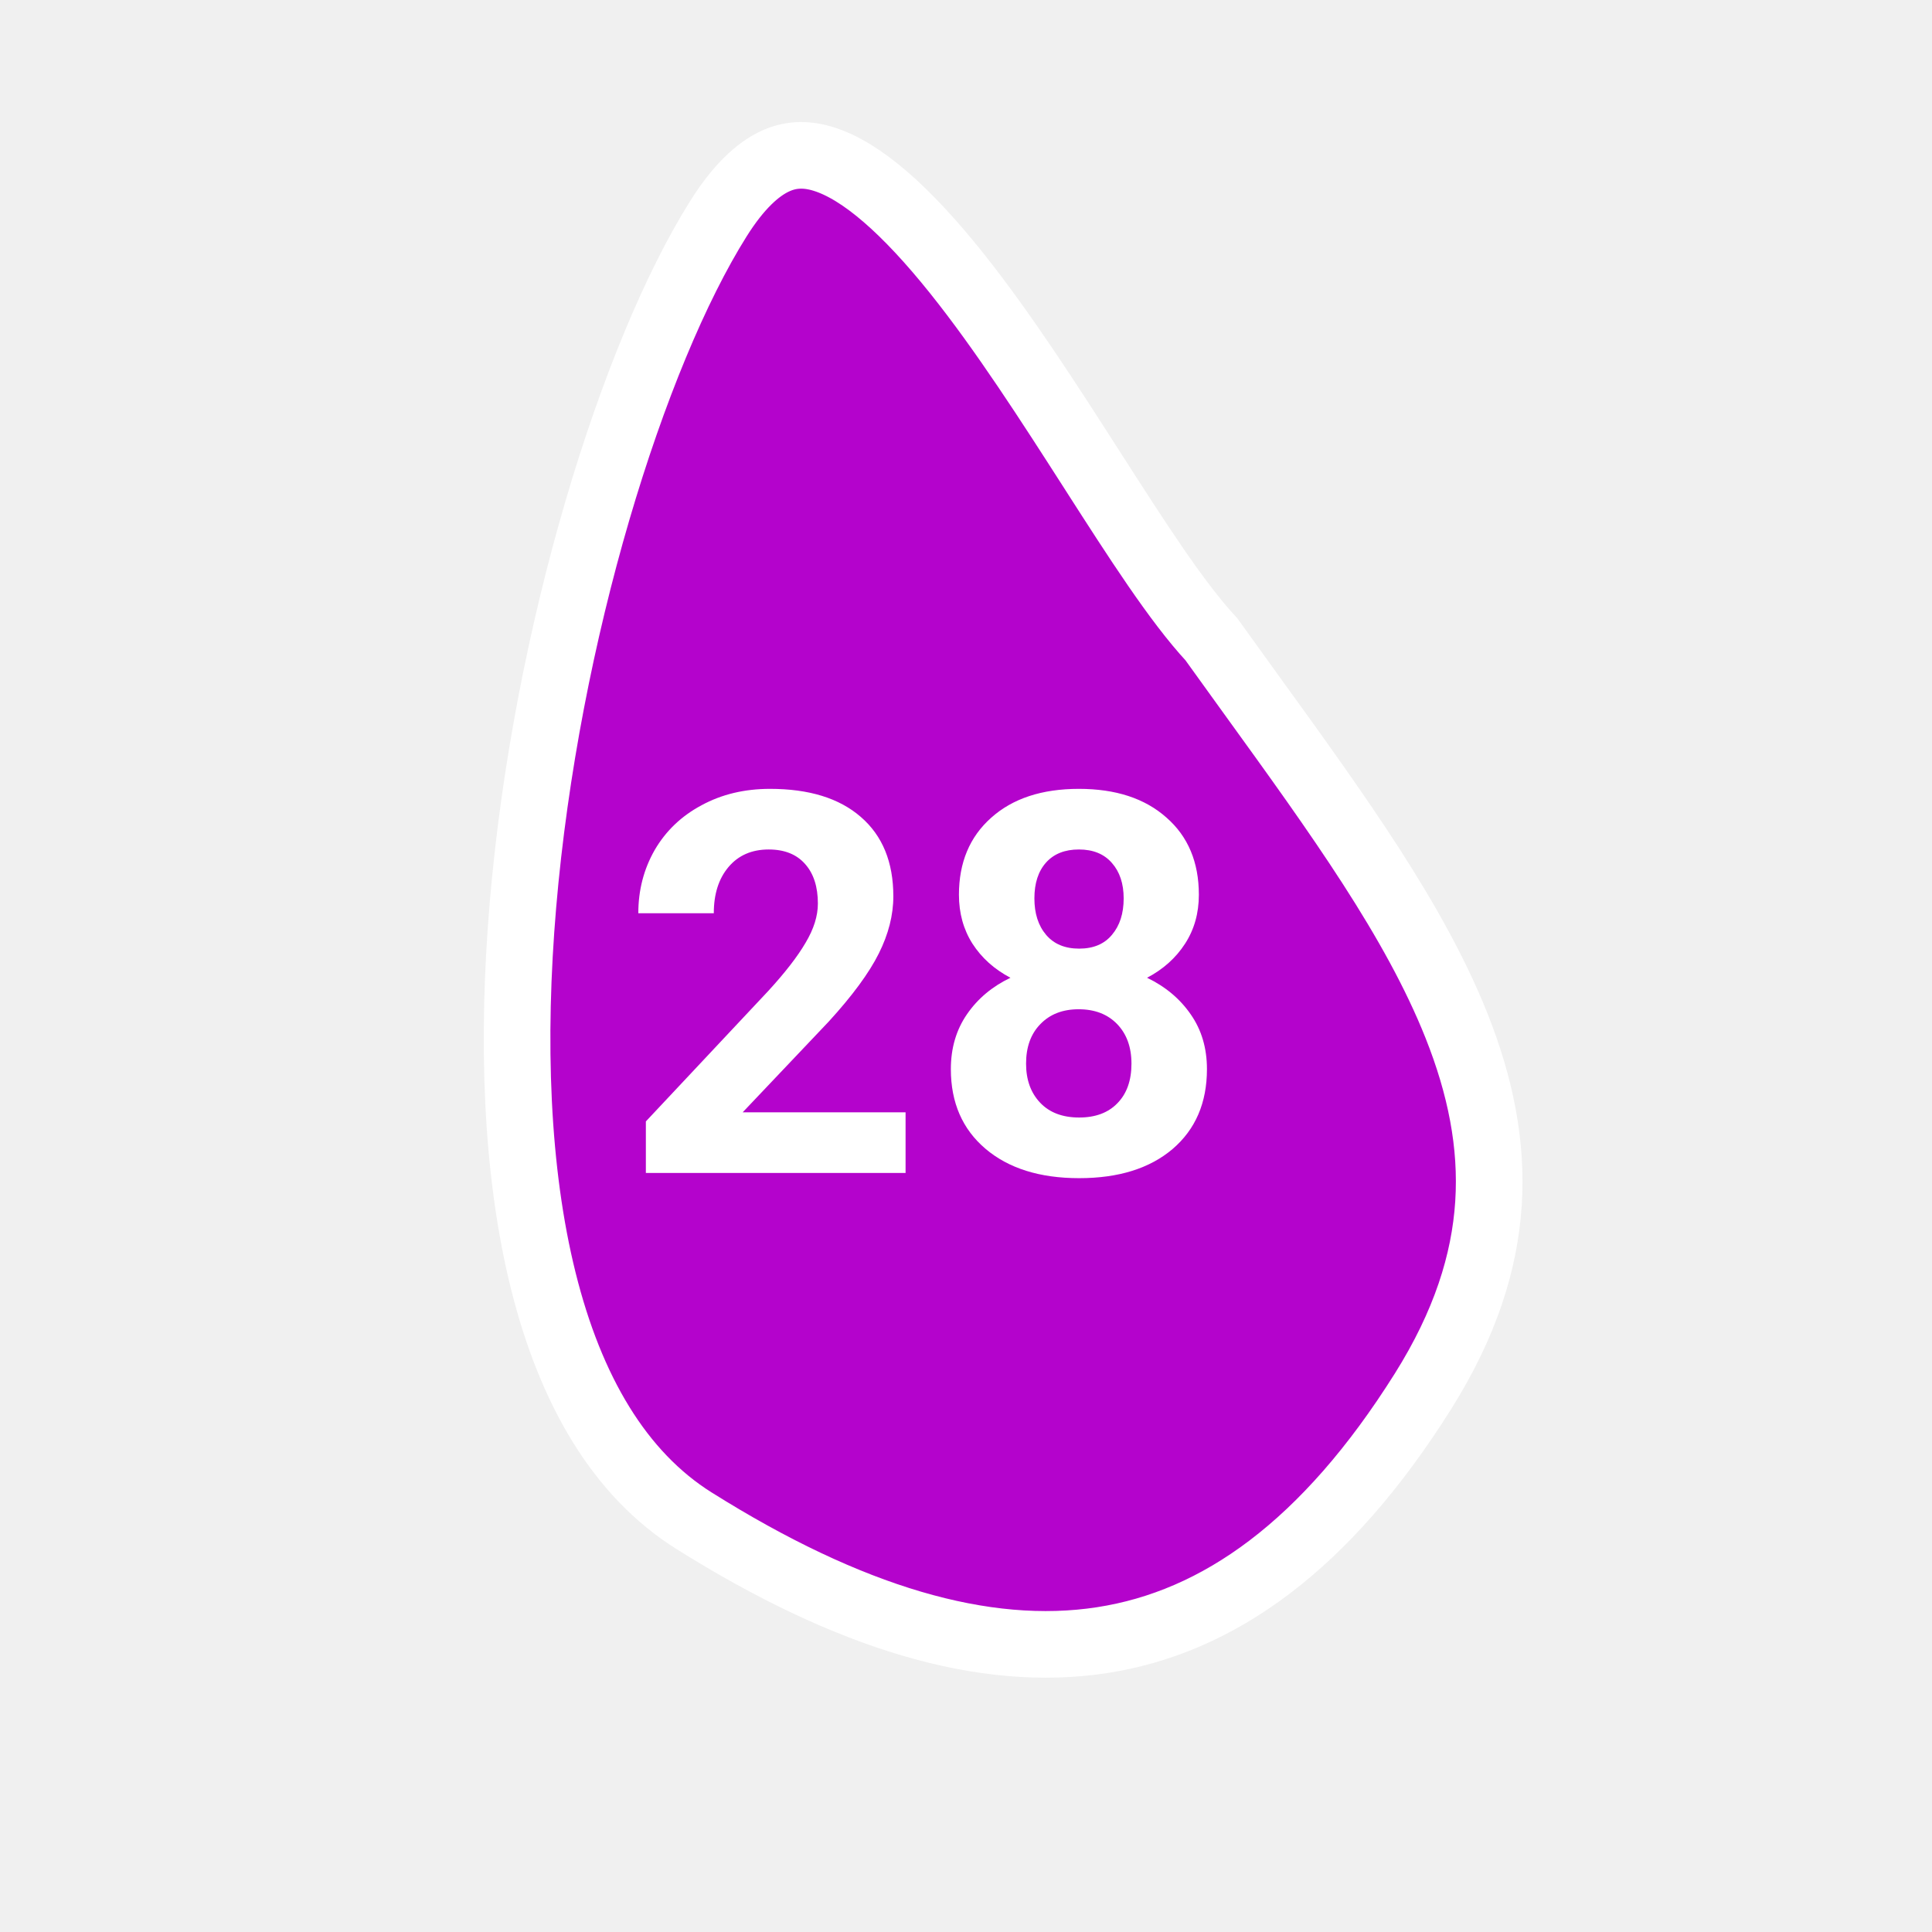
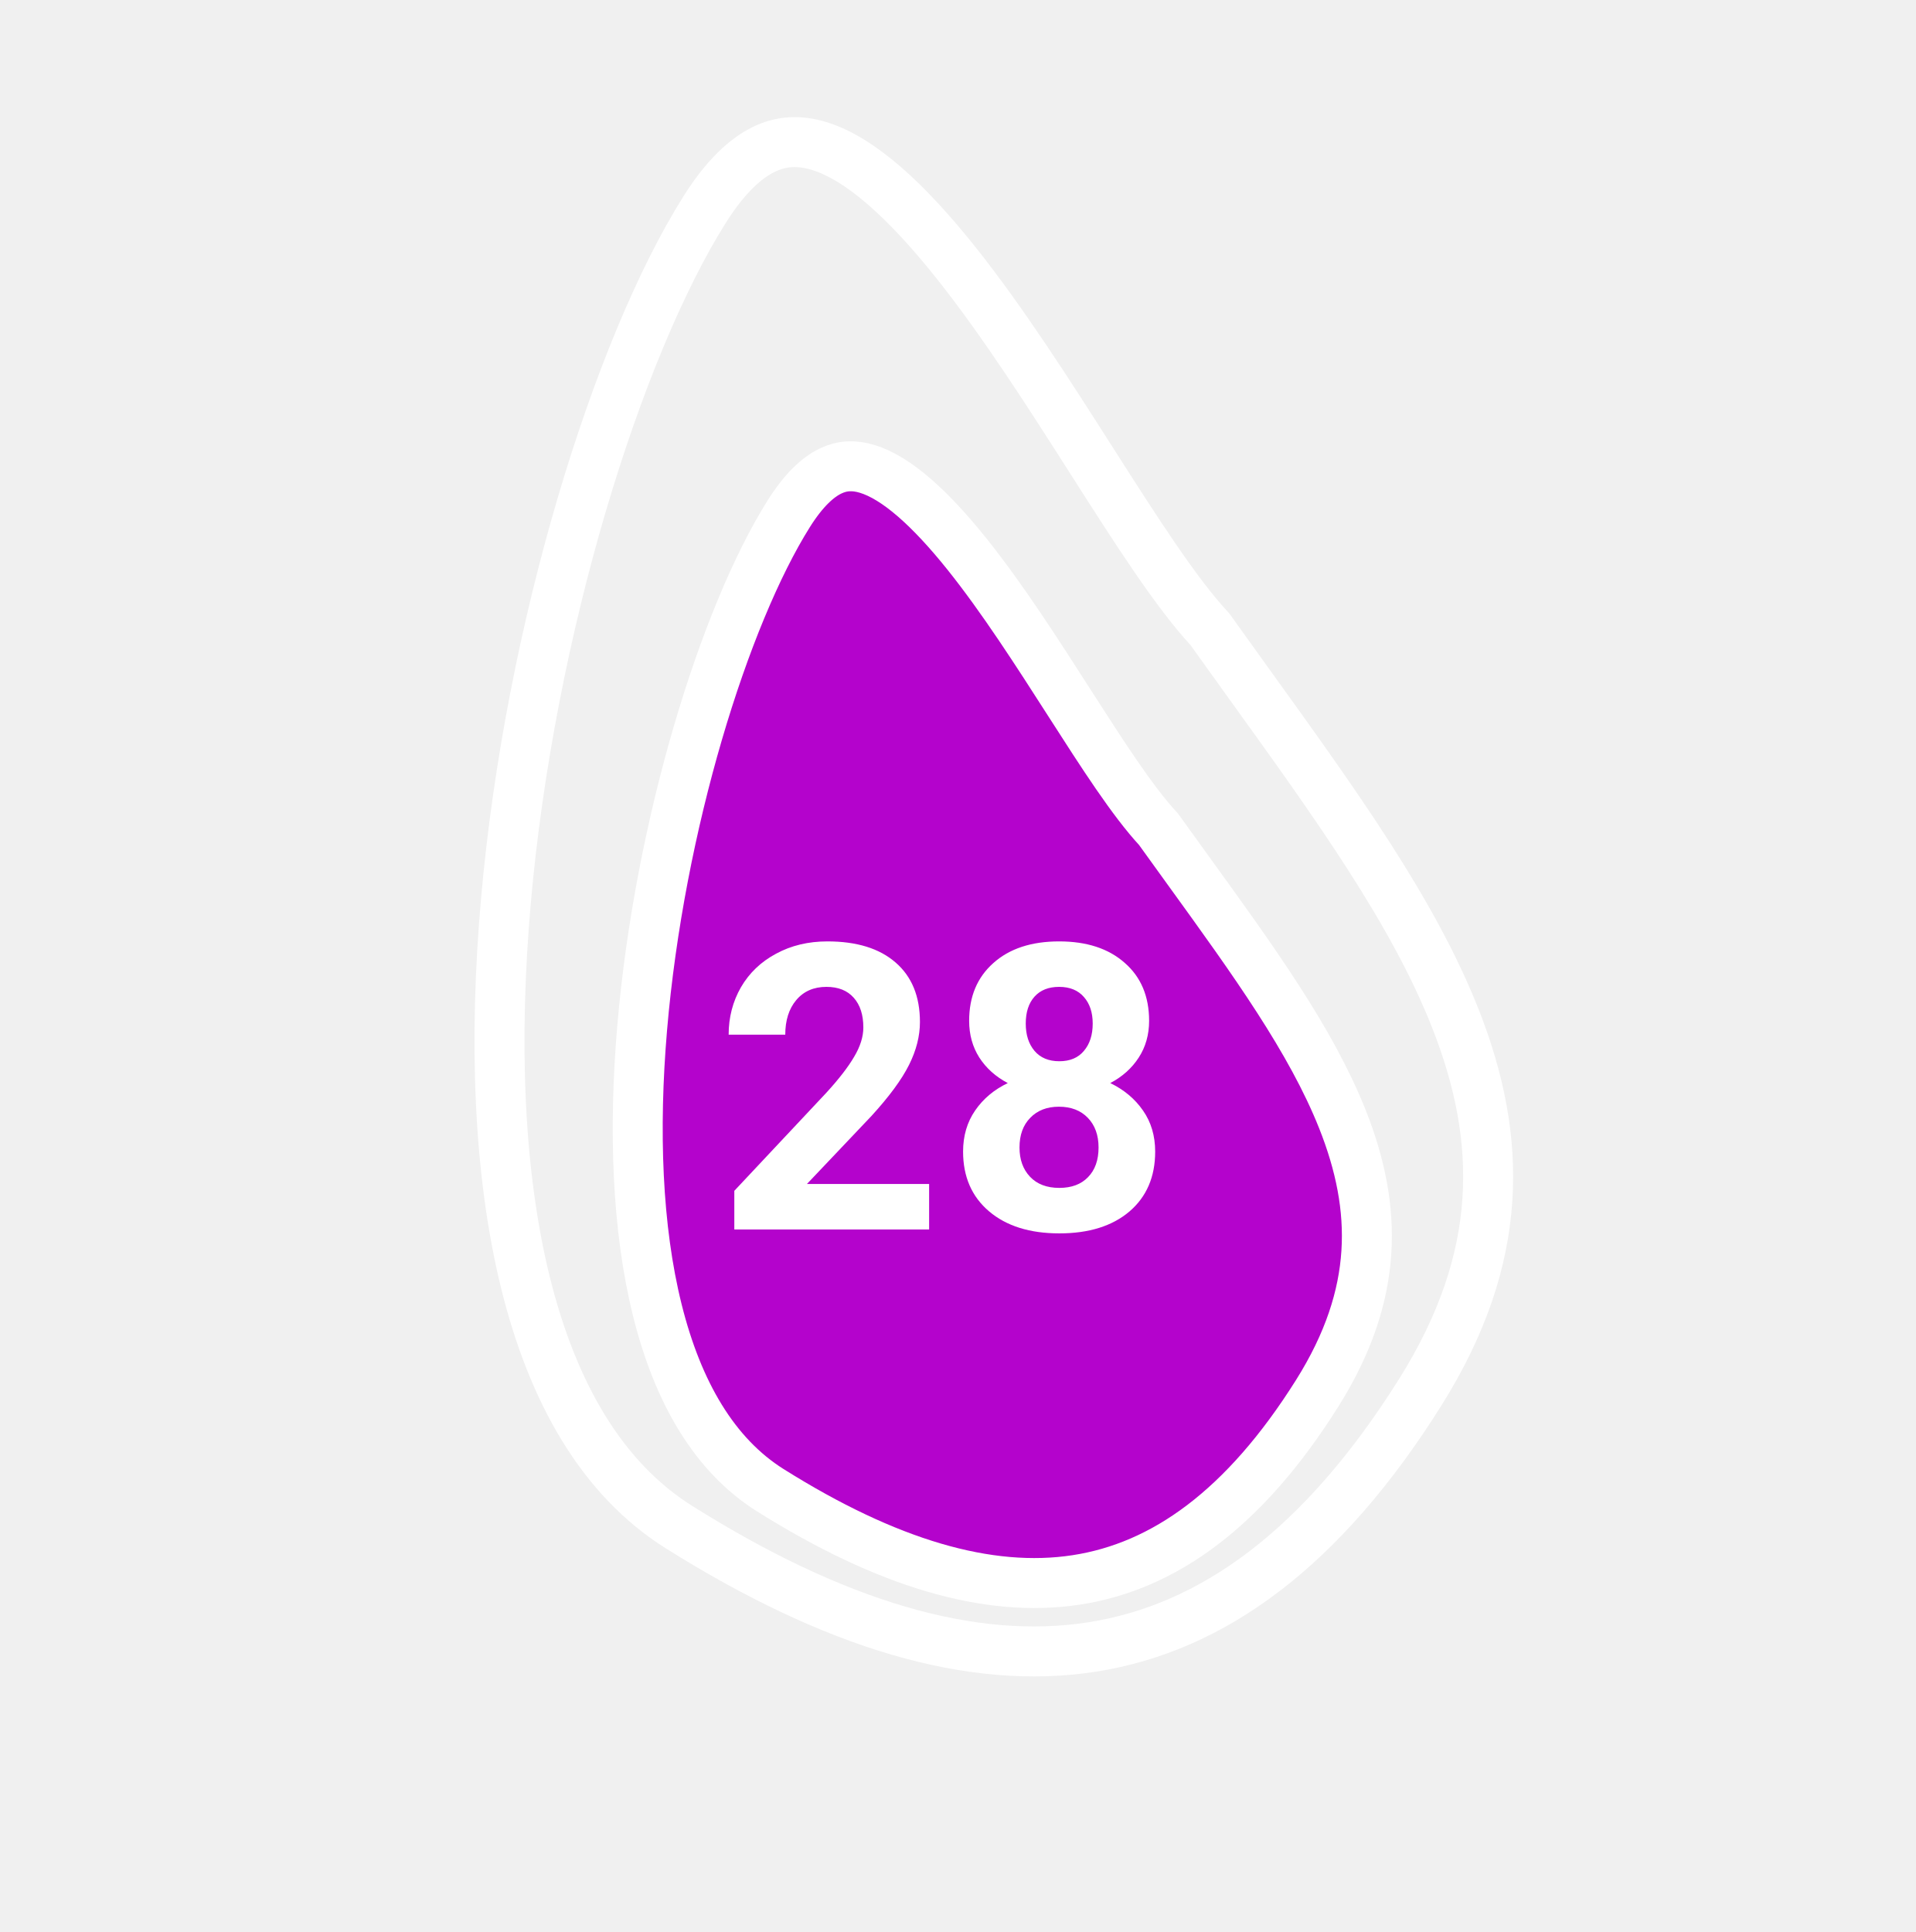
- <svg xmlns="http://www.w3.org/2000/svg" width="87" height="87" viewBox="0 0 87 87" fill="none">
-   <path d="M54.55 28.788C55.16 29.64 55.764 30.475 56.357 31.295C60.264 36.698 63.705 41.456 65.591 46.198C66.664 48.897 67.2 51.523 67.028 54.187C66.857 56.845 65.975 59.631 64.082 62.646C59.711 69.605 54.873 73.05 49.623 73.858C44.316 74.675 38.223 72.858 31.245 68.475C27.9 66.374 25.694 62.606 24.465 57.674C23.238 52.751 23.032 46.839 23.55 40.745C24.59 28.517 28.499 15.981 32.351 9.848C33.265 8.393 34.123 7.636 34.858 7.282C35.553 6.946 36.262 6.91 37.06 7.152C38.809 7.683 40.84 9.507 43.044 12.258C45.171 14.913 47.246 18.151 49.194 21.189L49.261 21.294L49.269 21.307C51.158 24.253 52.984 27.102 54.55 28.788Z" fill="#B403CC" stroke="white" stroke-width="3" />
-   <path d="M40.779 52.819L29.084 52.819L29.084 50.499L34.603 44.616C35.361 43.788 35.92 43.065 36.279 42.448C36.647 41.831 36.83 41.245 36.83 40.69C36.83 39.933 36.639 39.339 36.256 38.909C35.873 38.472 35.326 38.253 34.615 38.253C33.85 38.253 33.244 38.519 32.799 39.05C32.361 39.573 32.143 40.265 32.143 41.124L28.744 41.124C28.744 40.085 28.99 39.136 29.482 38.276C29.982 37.417 30.686 36.745 31.592 36.261C32.498 35.769 33.525 35.523 34.674 35.523C36.432 35.523 37.795 35.944 38.764 36.788C39.74 37.632 40.228 38.823 40.228 40.362C40.228 41.206 40.01 42.065 39.572 42.94C39.135 43.815 38.385 44.835 37.322 45.999L33.443 50.089L40.779 50.089L40.779 52.819ZM53.986 40.292C53.986 41.12 53.779 41.855 53.365 42.495C52.951 43.136 52.381 43.648 51.654 44.03C52.482 44.429 53.139 44.98 53.623 45.683C54.107 46.378 54.35 47.198 54.35 48.144C54.35 49.659 53.834 50.858 52.803 51.741C51.772 52.616 50.369 53.054 48.596 53.054C46.822 53.054 45.416 52.612 44.377 51.73C43.338 50.847 42.818 49.651 42.818 48.144C42.818 47.198 43.06 46.374 43.545 45.671C44.029 44.968 44.682 44.421 45.502 44.03C44.775 43.648 44.205 43.136 43.791 42.495C43.385 41.855 43.182 41.12 43.182 40.292C43.182 38.839 43.666 37.683 44.635 36.823C45.603 35.956 46.92 35.523 48.584 35.523C50.24 35.523 51.553 35.952 52.522 36.812C53.498 37.663 53.986 38.823 53.986 40.292ZM50.951 47.898C50.951 47.155 50.736 46.562 50.307 46.116C49.877 45.671 49.299 45.448 48.572 45.448C47.853 45.448 47.279 45.671 46.85 46.116C46.42 46.554 46.205 47.148 46.205 47.898C46.205 48.624 46.416 49.21 46.838 49.655C47.26 50.101 47.846 50.323 48.596 50.323C49.33 50.323 49.904 50.108 50.318 49.679C50.74 49.249 50.951 48.655 50.951 47.898ZM50.6 40.456C50.6 39.792 50.424 39.261 50.072 38.862C49.721 38.456 49.225 38.253 48.584 38.253C47.951 38.253 47.459 38.448 47.107 38.839C46.756 39.23 46.58 39.769 46.58 40.456C46.58 41.136 46.756 41.683 47.107 42.097C47.459 42.511 47.955 42.718 48.596 42.718C49.236 42.718 49.728 42.511 50.072 42.097C50.424 41.683 50.6 41.136 50.6 40.456Z" fill="white" />
+ <svg xmlns="http://www.w3.org/2000/svg" width="115" height="116" viewBox="0 0 115 116" fill="none">
+   <path d="M72.635 37.781C73.45 38.923 74.256 40.043 75.049 41.145C80.236 48.347 84.849 54.753 87.371 61.149C88.813 64.804 89.538 68.389 89.293 72.045C89.049 75.695 87.831 79.505 85.255 83.606C79.35 93.007 72.773 97.755 65.579 98.885C58.329 100.022 50.088 97.548 40.754 91.685C36.154 88.796 33.174 83.629 31.536 76.969C29.9 70.319 29.65 62.356 30.365 54.173C31.8 37.767 37.075 20.905 42.291 12.601C43.546 10.602 44.758 9.503 45.855 8.97C46.911 8.456 47.987 8.407 49.153 8.759C51.64 9.51 54.422 12.053 57.353 15.726C60.197 19.289 62.965 23.629 65.545 27.676L65.642 27.827C68.174 31.797 70.584 35.574 72.635 37.781Z" stroke="white" stroke-width="3" />
+   <path d="M69.549 49.788C70.16 50.64 70.764 51.475 71.357 52.295C75.264 57.698 78.705 62.456 80.591 67.198C81.664 69.897 82.2 72.523 82.028 75.187C81.857 77.845 80.975 80.631 79.082 83.646C74.711 90.605 69.873 94.05 64.623 94.858C59.316 95.675 53.223 93.858 46.245 89.475C42.9 87.374 40.694 83.606 39.465 78.674C38.238 73.751 38.032 67.839 38.55 61.745C39.59 49.517 43.499 36.981 47.351 30.849C48.265 29.393 49.123 28.636 49.858 28.282C50.553 27.946 51.262 27.91 52.06 28.152C53.809 28.683 55.84 30.507 58.044 33.258C60.171 35.913 62.246 39.151 64.194 42.19L64.261 42.294L64.269 42.307C66.158 45.253 67.984 48.102 69.549 49.788Z" fill="#B403CC" stroke="white" stroke-width="3" />
+   <path d="M55.779 73.819L44.084 73.819L44.084 71.499L49.603 65.616C50.361 64.788 50.92 64.065 51.279 63.448C51.647 62.831 51.83 62.245 51.83 61.69C51.83 60.933 51.639 60.339 51.256 59.909C50.873 59.472 50.326 59.253 49.615 59.253C48.85 59.253 48.244 59.519 47.799 60.05C47.361 60.573 47.143 61.265 47.143 62.124L43.744 62.124C43.744 61.085 43.99 60.136 44.482 59.276C44.982 58.417 45.685 57.745 46.592 57.261C47.498 56.769 48.525 56.523 49.674 56.523C51.432 56.523 52.795 56.944 53.764 57.788C54.74 58.632 55.228 59.823 55.228 61.362C55.228 62.206 55.01 63.065 54.572 63.94C54.135 64.815 53.385 65.835 52.322 66.999L48.443 71.089L55.779 71.089L55.779 73.819ZM68.986 61.292C68.986 62.12 68.779 62.855 68.365 63.495C67.951 64.136 67.381 64.647 66.654 65.03C67.482 65.429 68.139 65.98 68.623 66.683C69.107 67.378 69.35 68.198 69.35 69.144C69.35 70.659 68.834 71.858 67.803 72.741C66.772 73.616 65.369 74.054 63.596 74.054C61.822 74.054 60.416 73.612 59.377 72.73C58.338 71.847 57.818 70.651 57.818 69.144C57.818 68.198 58.06 67.374 58.545 66.671C59.029 65.968 59.682 65.421 60.502 65.03C59.775 64.647 59.205 64.136 58.791 63.495C58.385 62.855 58.182 62.12 58.182 61.292C58.182 59.839 58.666 58.683 59.635 57.823C60.603 56.956 61.92 56.523 63.584 56.523C65.24 56.523 66.553 56.952 67.522 57.812C68.498 58.663 68.986 59.823 68.986 61.292ZM65.951 68.897C65.951 68.155 65.736 67.561 65.307 67.116C64.877 66.671 64.299 66.448 63.572 66.448C62.853 66.448 62.279 66.671 61.85 67.116C61.42 67.554 61.205 68.147 61.205 68.897C61.205 69.624 61.416 70.21 61.838 70.655C62.26 71.101 62.846 71.323 63.596 71.323C64.33 71.323 64.904 71.108 65.318 70.679C65.74 70.249 65.951 69.655 65.951 68.897ZM65.6 61.456C65.6 60.792 65.424 60.261 65.072 59.862C64.721 59.456 64.225 59.253 63.584 59.253C62.951 59.253 62.459 59.448 62.107 59.839C61.756 60.23 61.58 60.769 61.58 61.456C61.58 62.136 61.756 62.683 62.107 63.097C62.459 63.511 62.955 63.718 63.596 63.718C64.236 63.718 64.728 63.511 65.072 63.097C65.424 62.683 65.6 62.136 65.6 61.456Z" fill="white" />
</svg>
